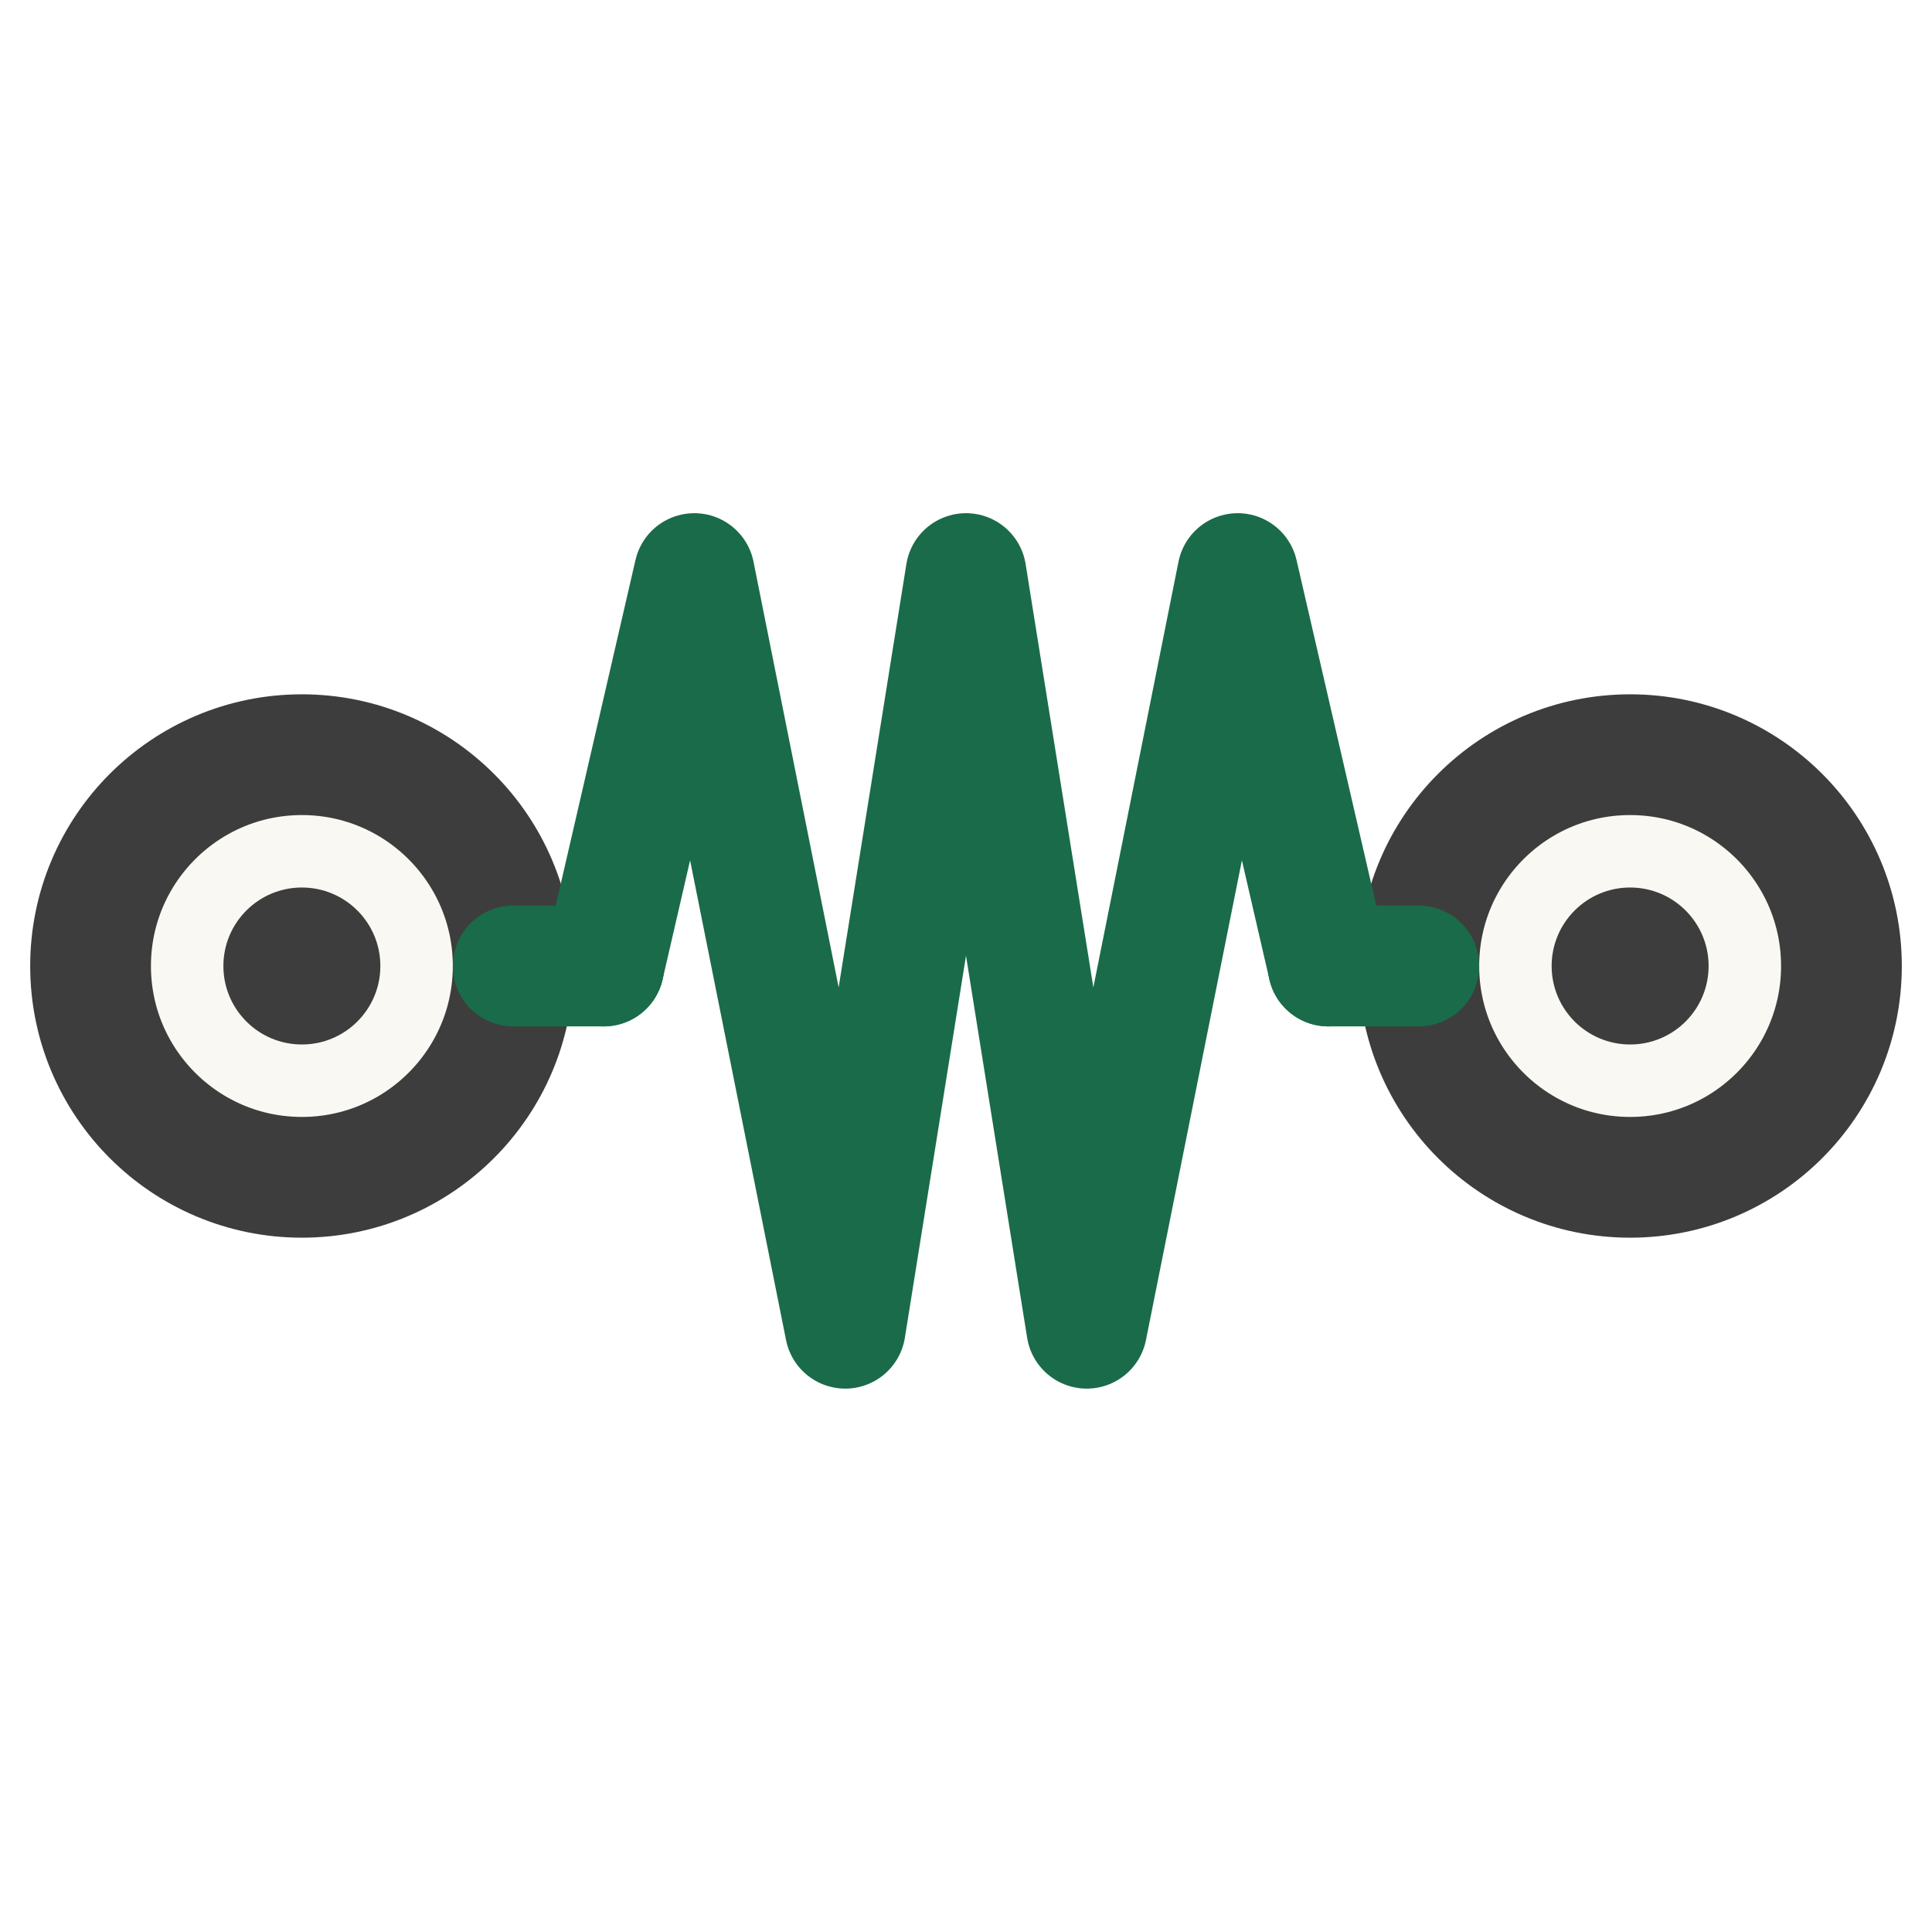
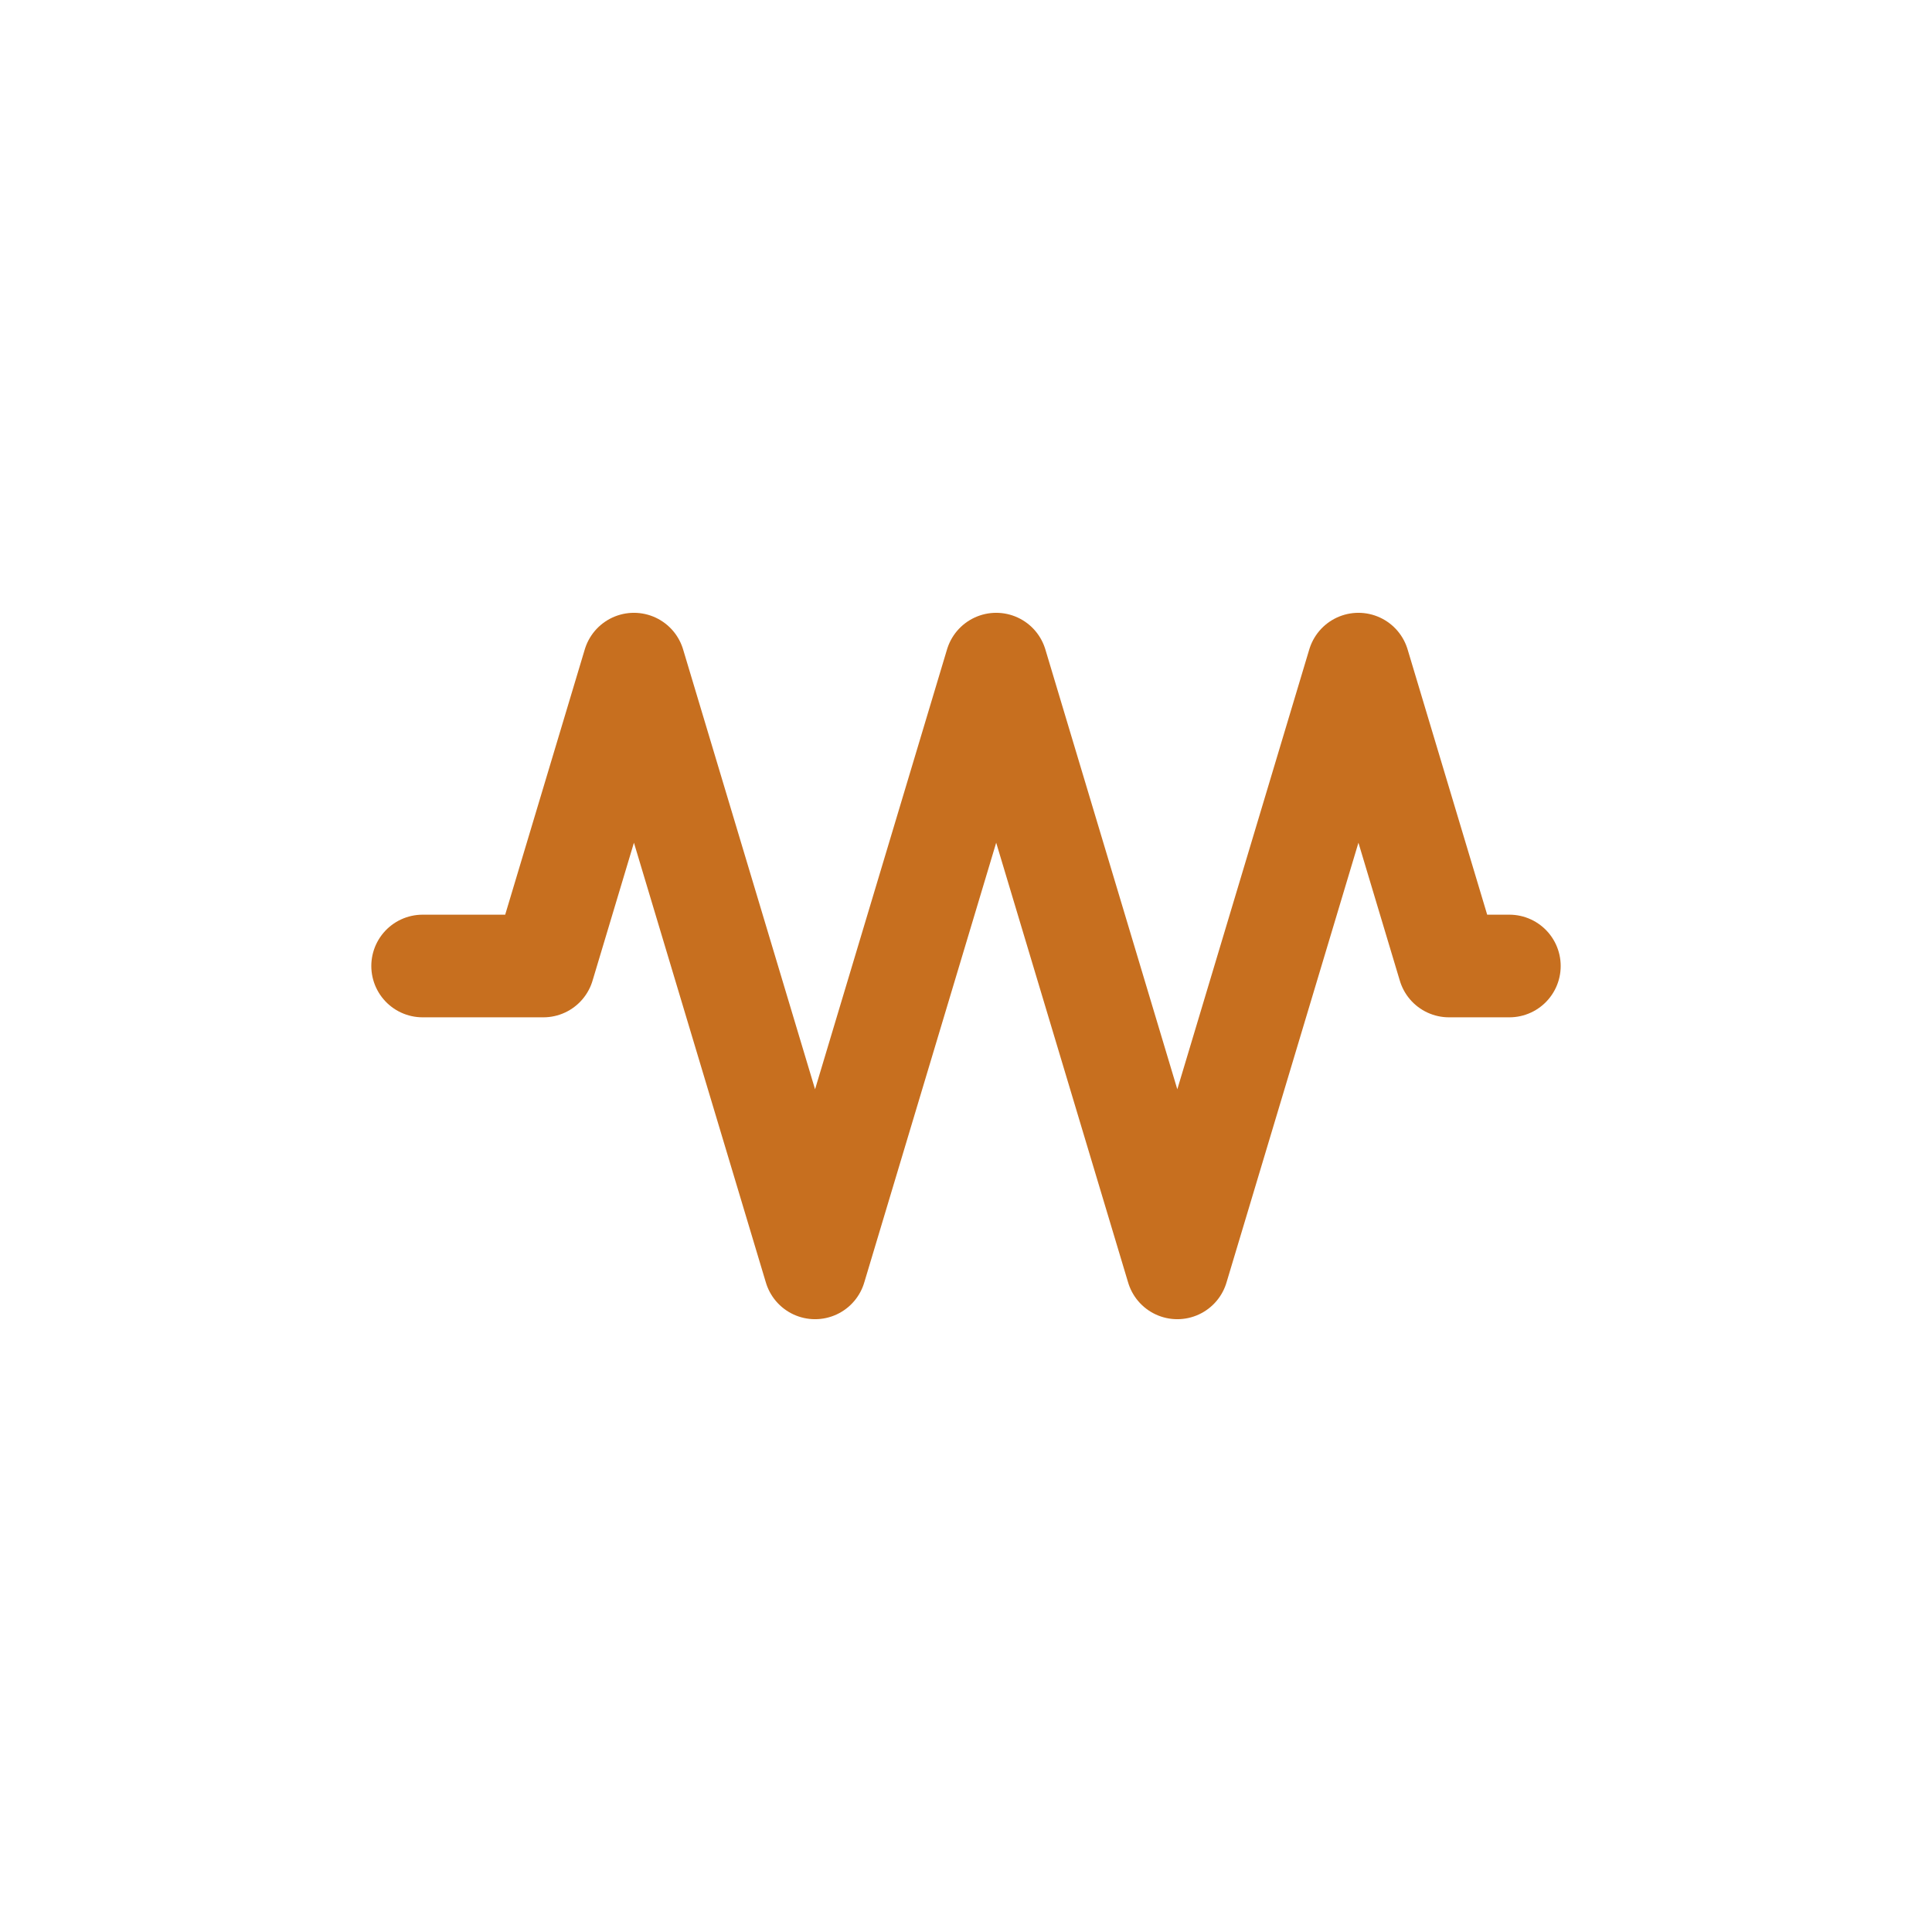
<svg xmlns="http://www.w3.org/2000/svg" width="32" height="32" viewBox="0 0 32 32" fill="none">
-   <circle cx="5" cy="16" r="3.5" stroke="#3d3d3d" stroke-width="2" fill="#faf8f2" />
-   <circle cx="5" cy="16" r="1.3" fill="#3d3d3d" />
-   <circle cx="27" cy="16" r="3.5" stroke="#3d3d3d" stroke-width="2" fill="#faf8f2" />
-   <circle cx="27" cy="16" r="1.3" fill="#3d3d3d" />
-   <line x1="8.5" y1="16" x2="10" y2="16" stroke="#1a6b4a" stroke-width="2" stroke-linecap="round" />
-   <line x1="22" y1="16" x2="23.5" y2="16" stroke="#1a6b4a" stroke-width="2" stroke-linecap="round" />
-   <polyline points="10,16 11.5,9.5 14,22 16,9.5 18,22 20.5,9.5 22,16" stroke="#1a6b4a" stroke-width="2" fill="none" stroke-linecap="round" stroke-linejoin="round" />
+   <g stroke-width="1.7" stroke-linecap="round" stroke-linejoin="round" vector-effect="non-scaling-stroke">
+     <polyline stroke="#c76f1f" points="7,16 9,16 10.5,11 13.5,21 16.5,11 19.5,21 22.5,11 24,16 25,16" fill="none" />
+   </g>
</svg>
